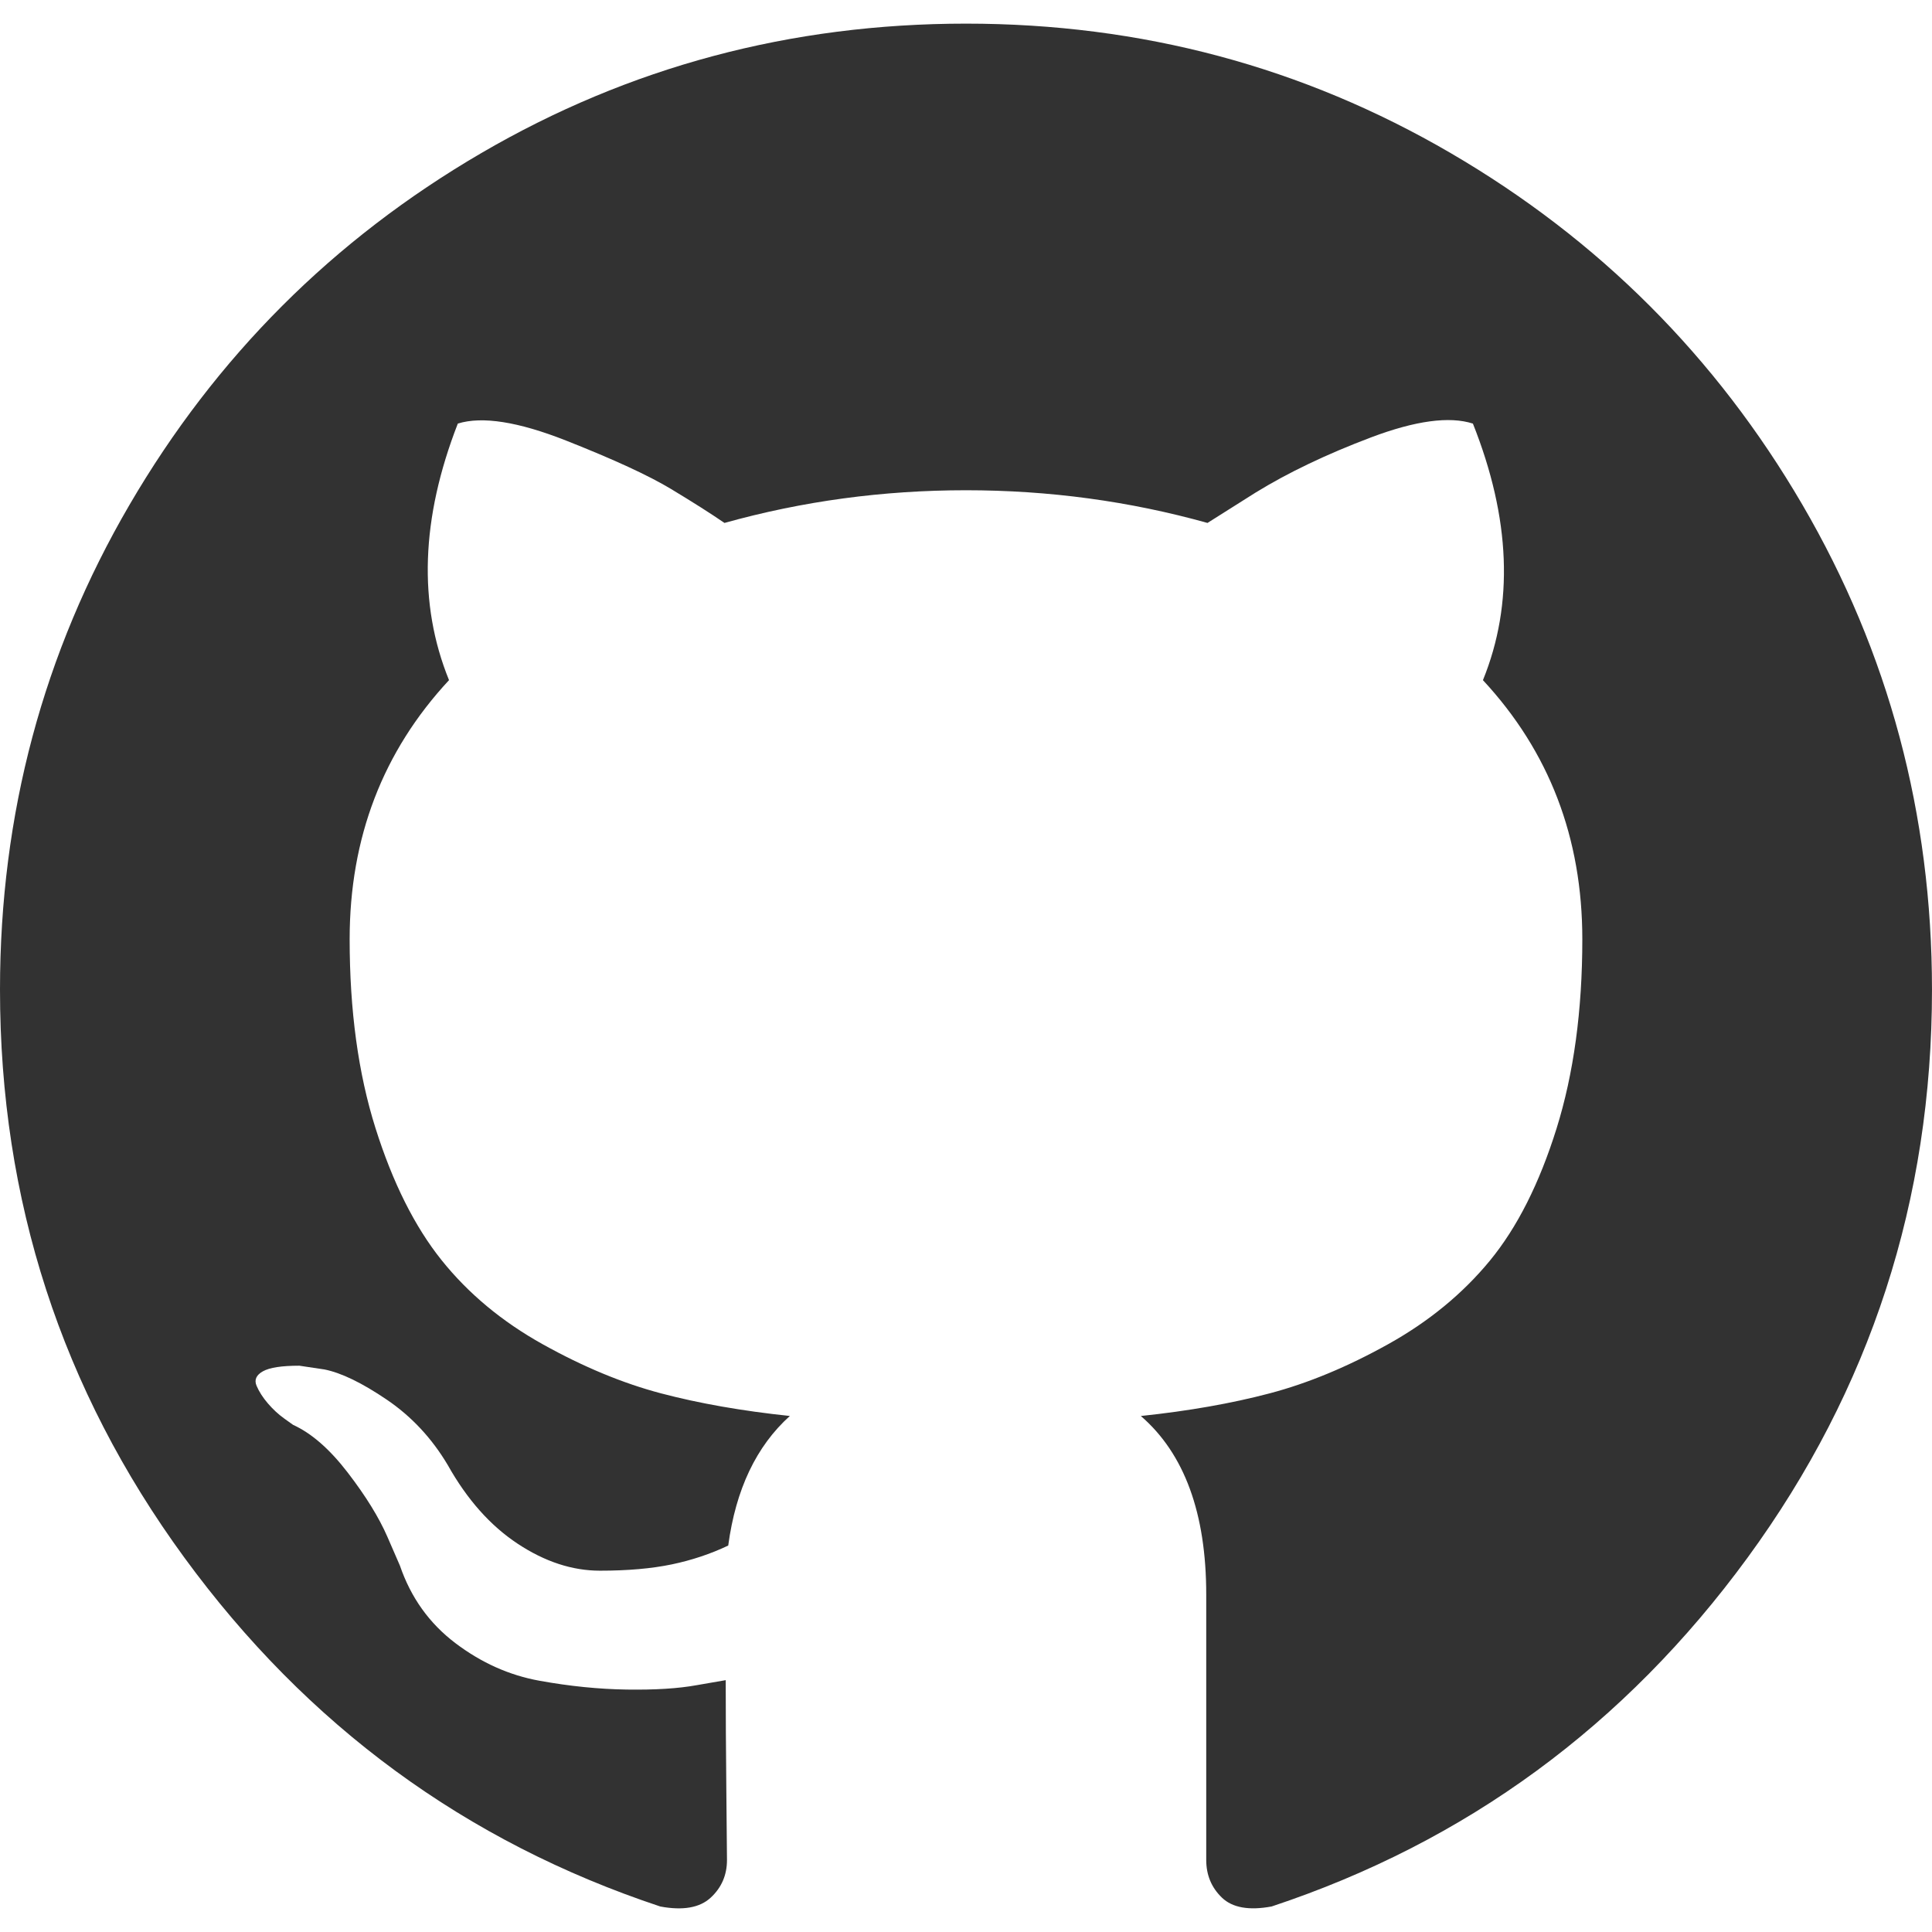
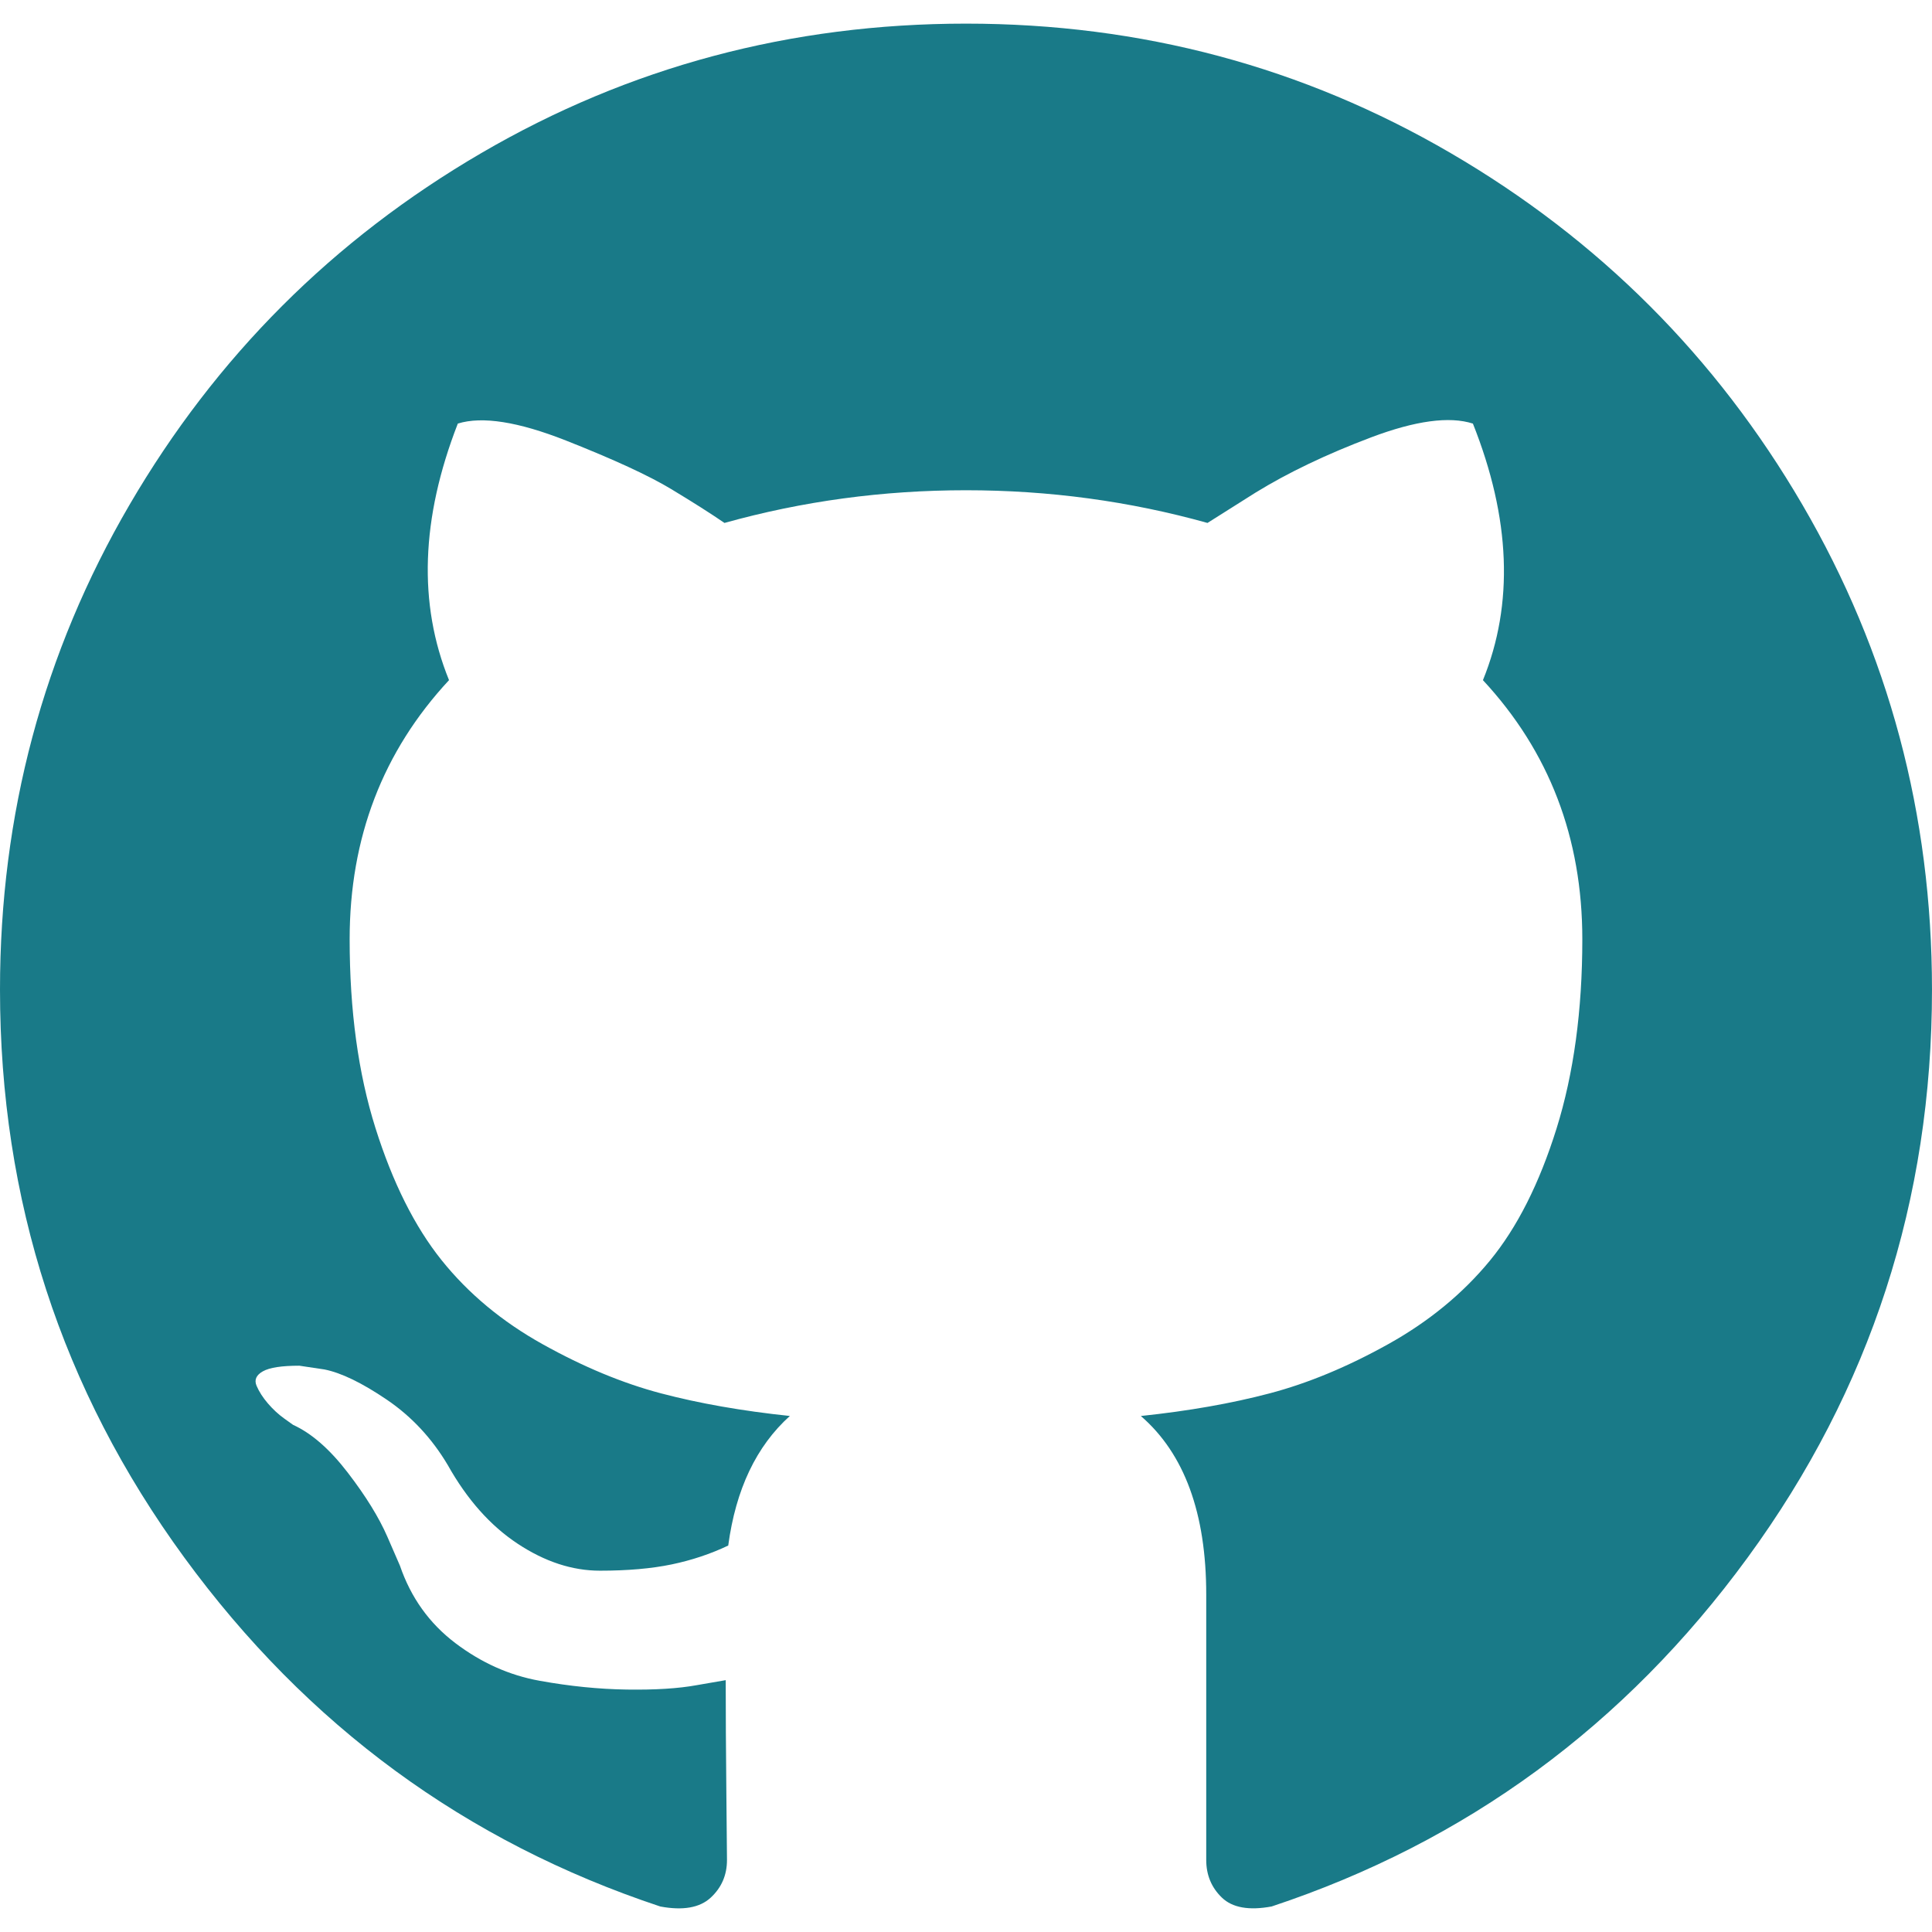
<svg xmlns="http://www.w3.org/2000/svg" version="1.1" id="Capa_1" x="0px" y="0px" width="438.549px" height="438.549px" viewBox="0 0 438.549 438.549" style="enable-background:new 0 0 438.549 438.549;" xml:space="preserve">
  <g>
-     <path style="fill:#323232;" d="M409.132,114.573c-19.608-33.596-46.205-60.194-79.798-79.8C295.736,15.166,259.057,5.365,219.271,5.365   c-39.781,0-76.472,9.804-110.063,29.408c-33.596,19.605-60.192,46.204-79.8,79.8C9.803,148.168,0,184.854,0,224.63   c0,47.78,13.94,90.745,41.827,128.906c27.884,38.164,63.906,64.572,108.063,79.227c5.14,0.954,8.945,0.283,11.419-1.996   c2.475-2.282,3.711-5.14,3.711-8.562c0-0.571-0.049-5.708-0.144-15.417c-0.098-9.709-0.144-18.179-0.144-25.406l-6.567,1.136   c-4.187,0.767-9.469,1.092-15.846,1c-6.374-0.089-12.991-0.757-19.842-1.999c-6.854-1.231-13.229-4.086-19.13-8.559   c-5.898-4.473-10.085-10.328-12.56-17.556l-2.855-6.57c-1.903-4.374-4.899-9.233-8.992-14.559   c-4.093-5.331-8.232-8.945-12.419-10.848l-1.999-1.431c-1.332-0.951-2.568-2.098-3.711-3.429c-1.142-1.331-1.997-2.663-2.568-3.997   c-0.572-1.335-0.098-2.43,1.427-3.289c1.525-0.859,4.281-1.276,8.28-1.276l5.708,0.853c3.807,0.763,8.516,3.042,14.133,6.851   c5.614,3.806,10.229,8.754,13.846,14.842c4.38,7.806,9.657,13.754,15.846,17.847c6.184,4.093,12.419,6.136,18.699,6.136   c6.28,0,11.704-0.476,16.274-1.423c4.565-0.952,8.848-2.383,12.847-4.285c1.713-12.758,6.377-22.559,13.988-29.41   c-10.848-1.14-20.601-2.857-29.264-5.14c-8.658-2.286-17.605-5.996-26.835-11.14c-9.235-5.137-16.896-11.516-22.985-19.126   c-6.09-7.614-11.088-17.61-14.987-29.979c-3.901-12.374-5.852-26.648-5.852-42.826c0-23.035,7.52-42.637,22.557-58.817   c-7.044-17.318-6.379-36.732,1.997-58.24c5.52-1.715,13.706-0.428,24.554,3.853c10.85,4.283,18.794,7.952,23.84,10.994   c5.046,3.041,9.089,5.618,12.135,7.708c17.705-4.947,35.976-7.421,54.818-7.421s37.117,2.474,54.823,7.421l10.849-6.849   c7.419-4.57,16.18-8.758,26.262-12.565c10.088-3.805,17.802-4.853,23.134-3.138c8.562,21.509,9.325,40.922,2.279,58.24   c15.036,16.18,22.559,35.787,22.559,58.817c0,16.178-1.958,30.497-5.853,42.966c-3.9,12.471-8.941,22.457-15.125,29.979   c-6.191,7.521-13.901,13.85-23.131,18.986c-9.232,5.14-18.182,8.85-26.84,11.136c-8.662,2.286-18.415,4.004-29.263,5.146   c9.894,8.562,14.842,22.077,14.842,40.539v60.237c0,3.422,1.19,6.279,3.572,8.562c2.379,2.279,6.136,2.95,11.276,1.995   c44.163-14.653,80.185-41.062,108.068-79.226c27.88-38.161,41.825-81.126,41.825-128.906   C438.536,184.851,428.728,148.168,409.132,114.573z" />
+     <path style="fill:#197a88;" d="M409.132,114.573c-19.608-33.596-46.205-60.194-79.798-79.8C295.736,15.166,259.057,5.365,219.271,5.365   c-39.781,0-76.472,9.804-110.063,29.408c-33.596,19.605-60.192,46.204-79.8,79.8C9.803,148.168,0,184.854,0,224.63   c0,47.78,13.94,90.745,41.827,128.906c27.884,38.164,63.906,64.572,108.063,79.227c5.14,0.954,8.945,0.283,11.419-1.996   c2.475-2.282,3.711-5.14,3.711-8.562c0-0.571-0.049-5.708-0.144-15.417c-0.098-9.709-0.144-18.179-0.144-25.406l-6.567,1.136   c-4.187,0.767-9.469,1.092-15.846,1c-6.374-0.089-12.991-0.757-19.842-1.999c-6.854-1.231-13.229-4.086-19.13-8.559   c-5.898-4.473-10.085-10.328-12.56-17.556l-2.855-6.57c-1.903-4.374-4.899-9.233-8.992-14.559   c-4.093-5.331-8.232-8.945-12.419-10.848l-1.999-1.431c-1.332-0.951-2.568-2.098-3.711-3.429c-1.142-1.331-1.997-2.663-2.568-3.997   c-0.572-1.335-0.098-2.43,1.427-3.289c1.525-0.859,4.281-1.276,8.28-1.276l5.708,0.853c3.807,0.763,8.516,3.042,14.133,6.851   c5.614,3.806,10.229,8.754,13.846,14.842c4.38,7.806,9.657,13.754,15.846,17.847c6.184,4.093,12.419,6.136,18.699,6.136   c6.28,0,11.704-0.476,16.274-1.423c4.565-0.952,8.848-2.383,12.847-4.285c1.713-12.758,6.377-22.559,13.988-29.41   c-10.848-1.14-20.601-2.857-29.264-5.14c-8.658-2.286-17.605-5.996-26.835-11.14c-9.235-5.137-16.896-11.516-22.985-19.126   c-6.09-7.614-11.088-17.61-14.987-29.979c-3.901-12.374-5.852-26.648-5.852-42.826c0-23.035,7.52-42.637,22.557-58.817   c-7.044-17.318-6.379-36.732,1.997-58.24c5.52-1.715,13.706-0.428,24.554,3.853c10.85,4.283,18.794,7.952,23.84,10.994   c5.046,3.041,9.089,5.618,12.135,7.708c17.705-4.947,35.976-7.421,54.818-7.421s37.117,2.474,54.823,7.421l10.849-6.849   c7.419-4.57,16.18-8.758,26.262-12.565c10.088-3.805,17.802-4.853,23.134-3.138c8.562,21.509,9.325,40.922,2.279,58.24   c15.036,16.18,22.559,35.787,22.559,58.817c0,16.178-1.958,30.497-5.853,42.966c-3.9,12.471-8.941,22.457-15.125,29.979   c-6.191,7.521-13.901,13.85-23.131,18.986c-9.232,5.14-18.182,8.85-26.84,11.136c-8.662,2.286-18.415,4.004-29.263,5.146   c9.894,8.562,14.842,22.077,14.842,40.539v60.237c0,3.422,1.19,6.279,3.572,8.562c2.379,2.279,6.136,2.95,11.276,1.995   c44.163-14.653,80.185-41.062,108.068-79.226c27.88-38.161,41.825-81.126,41.825-128.906   C438.536,184.851,428.728,148.168,409.132,114.573z" />
  </g>
</svg>
